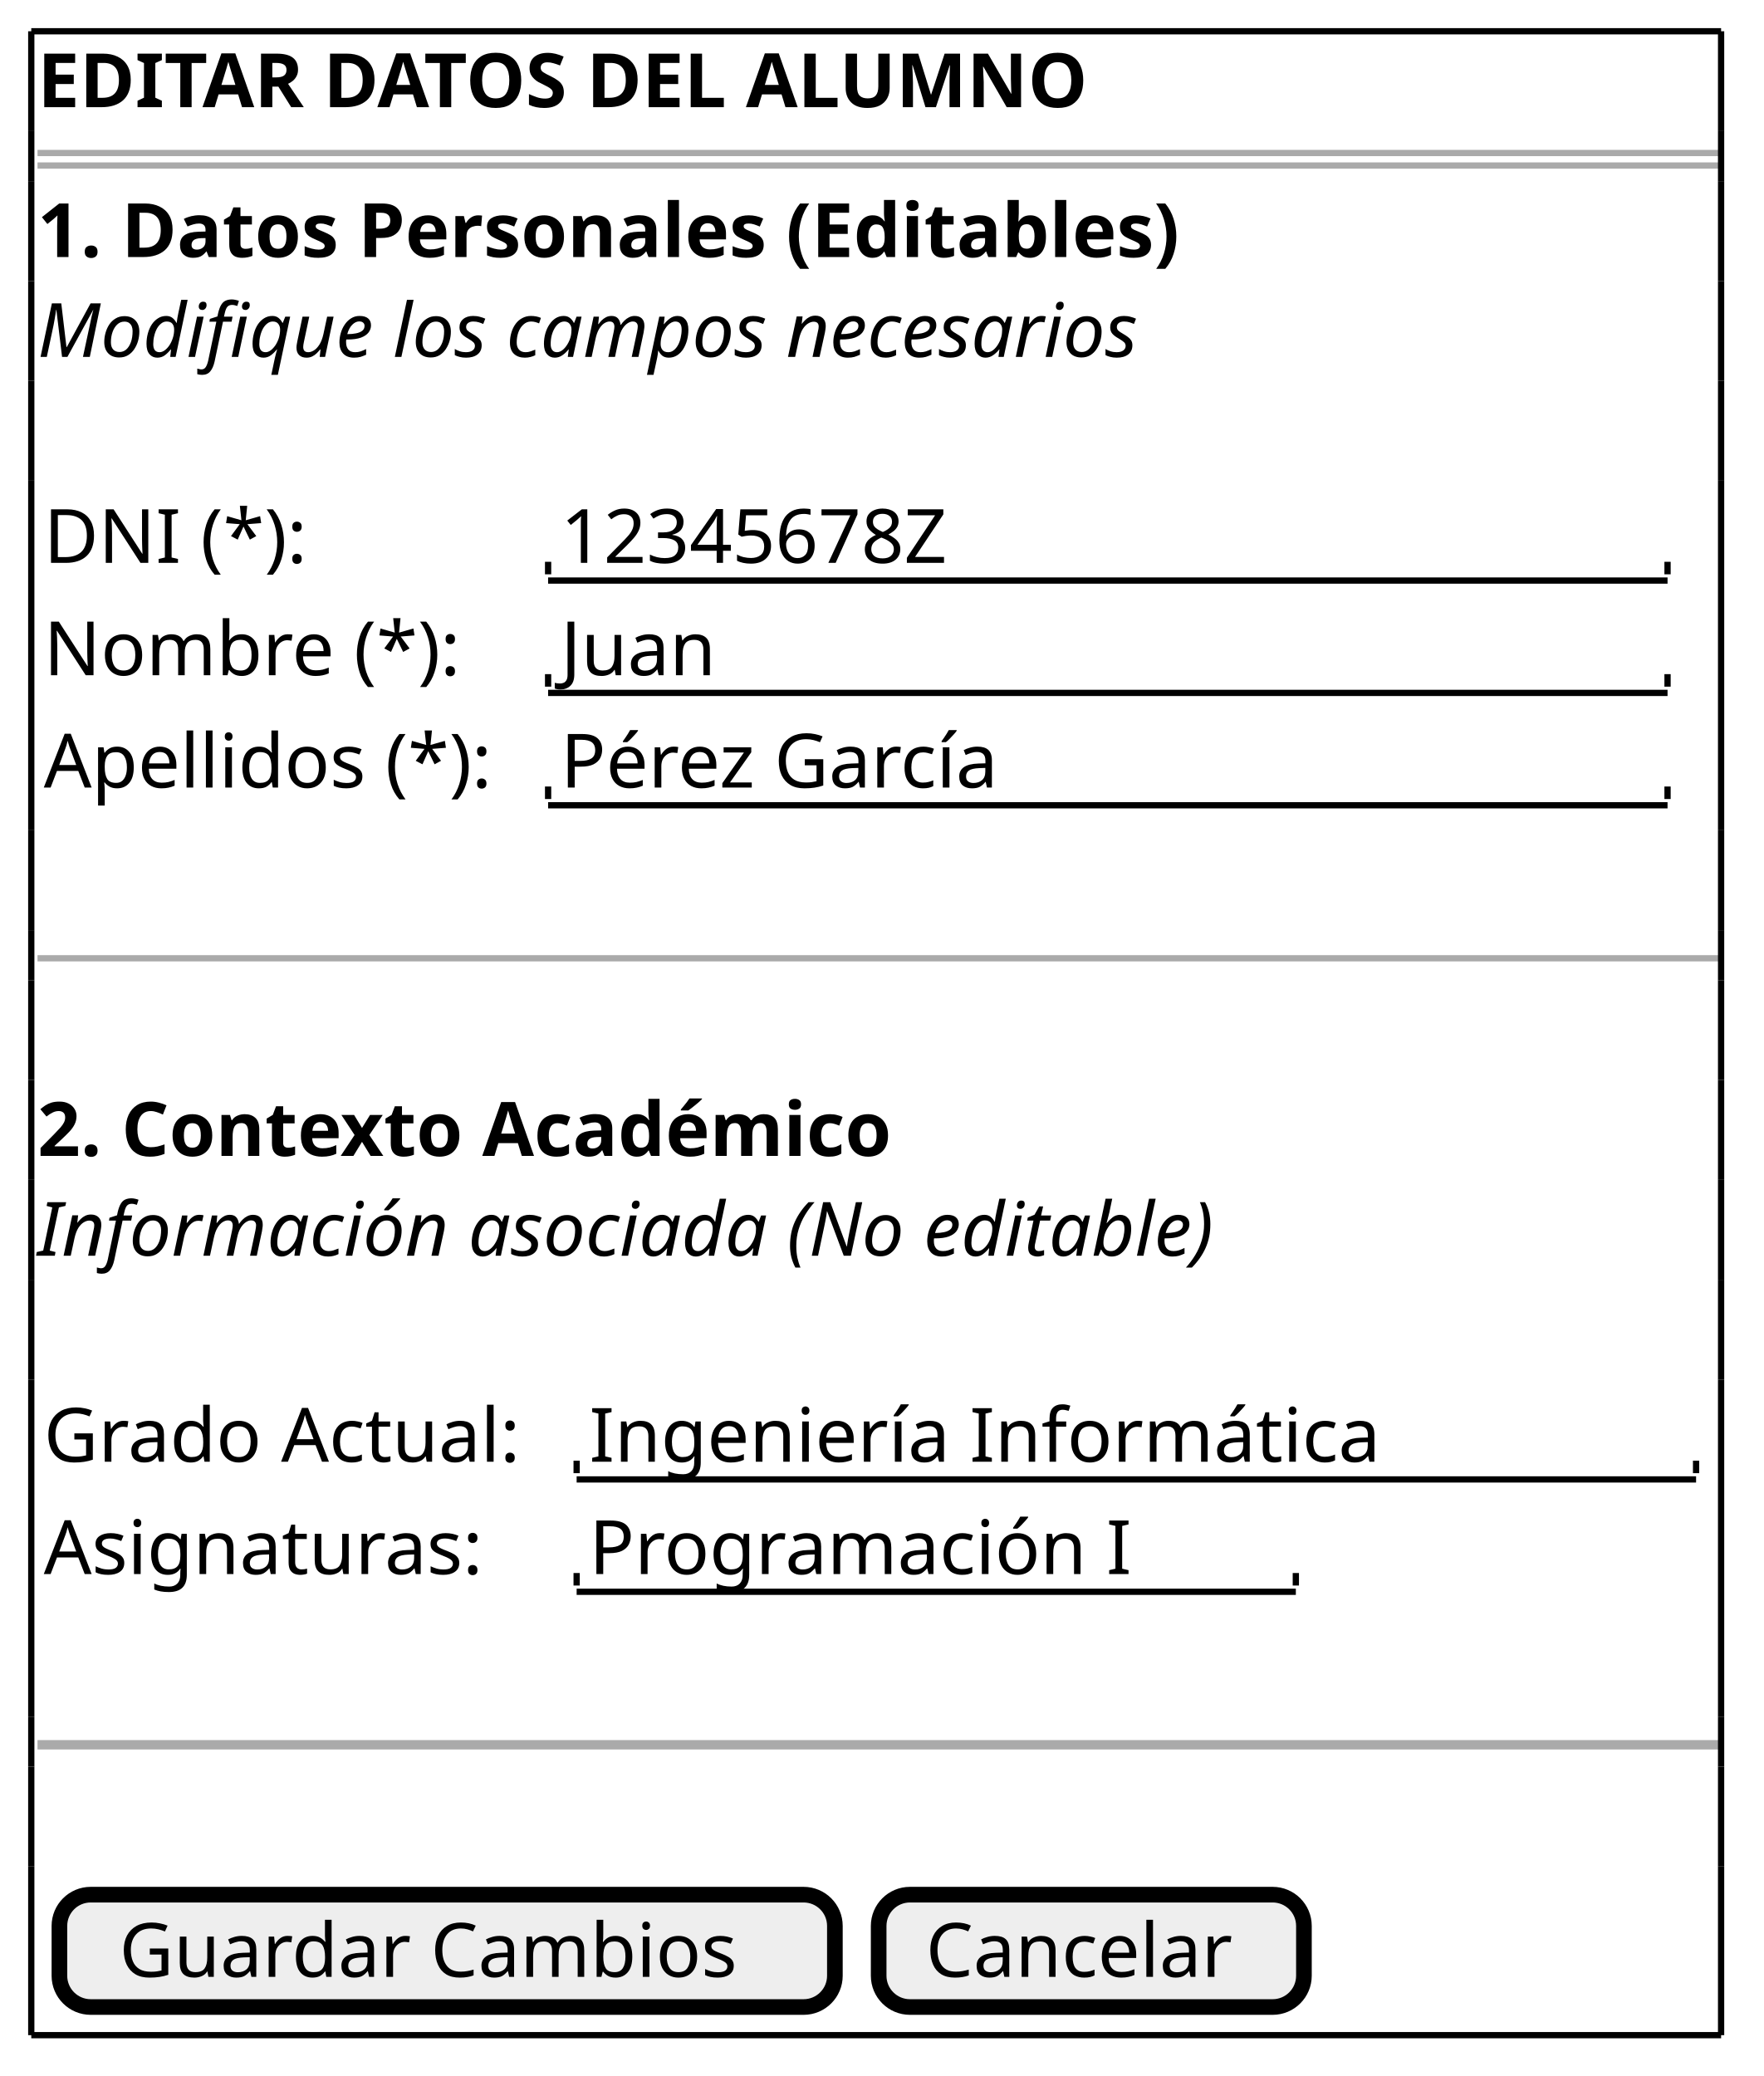
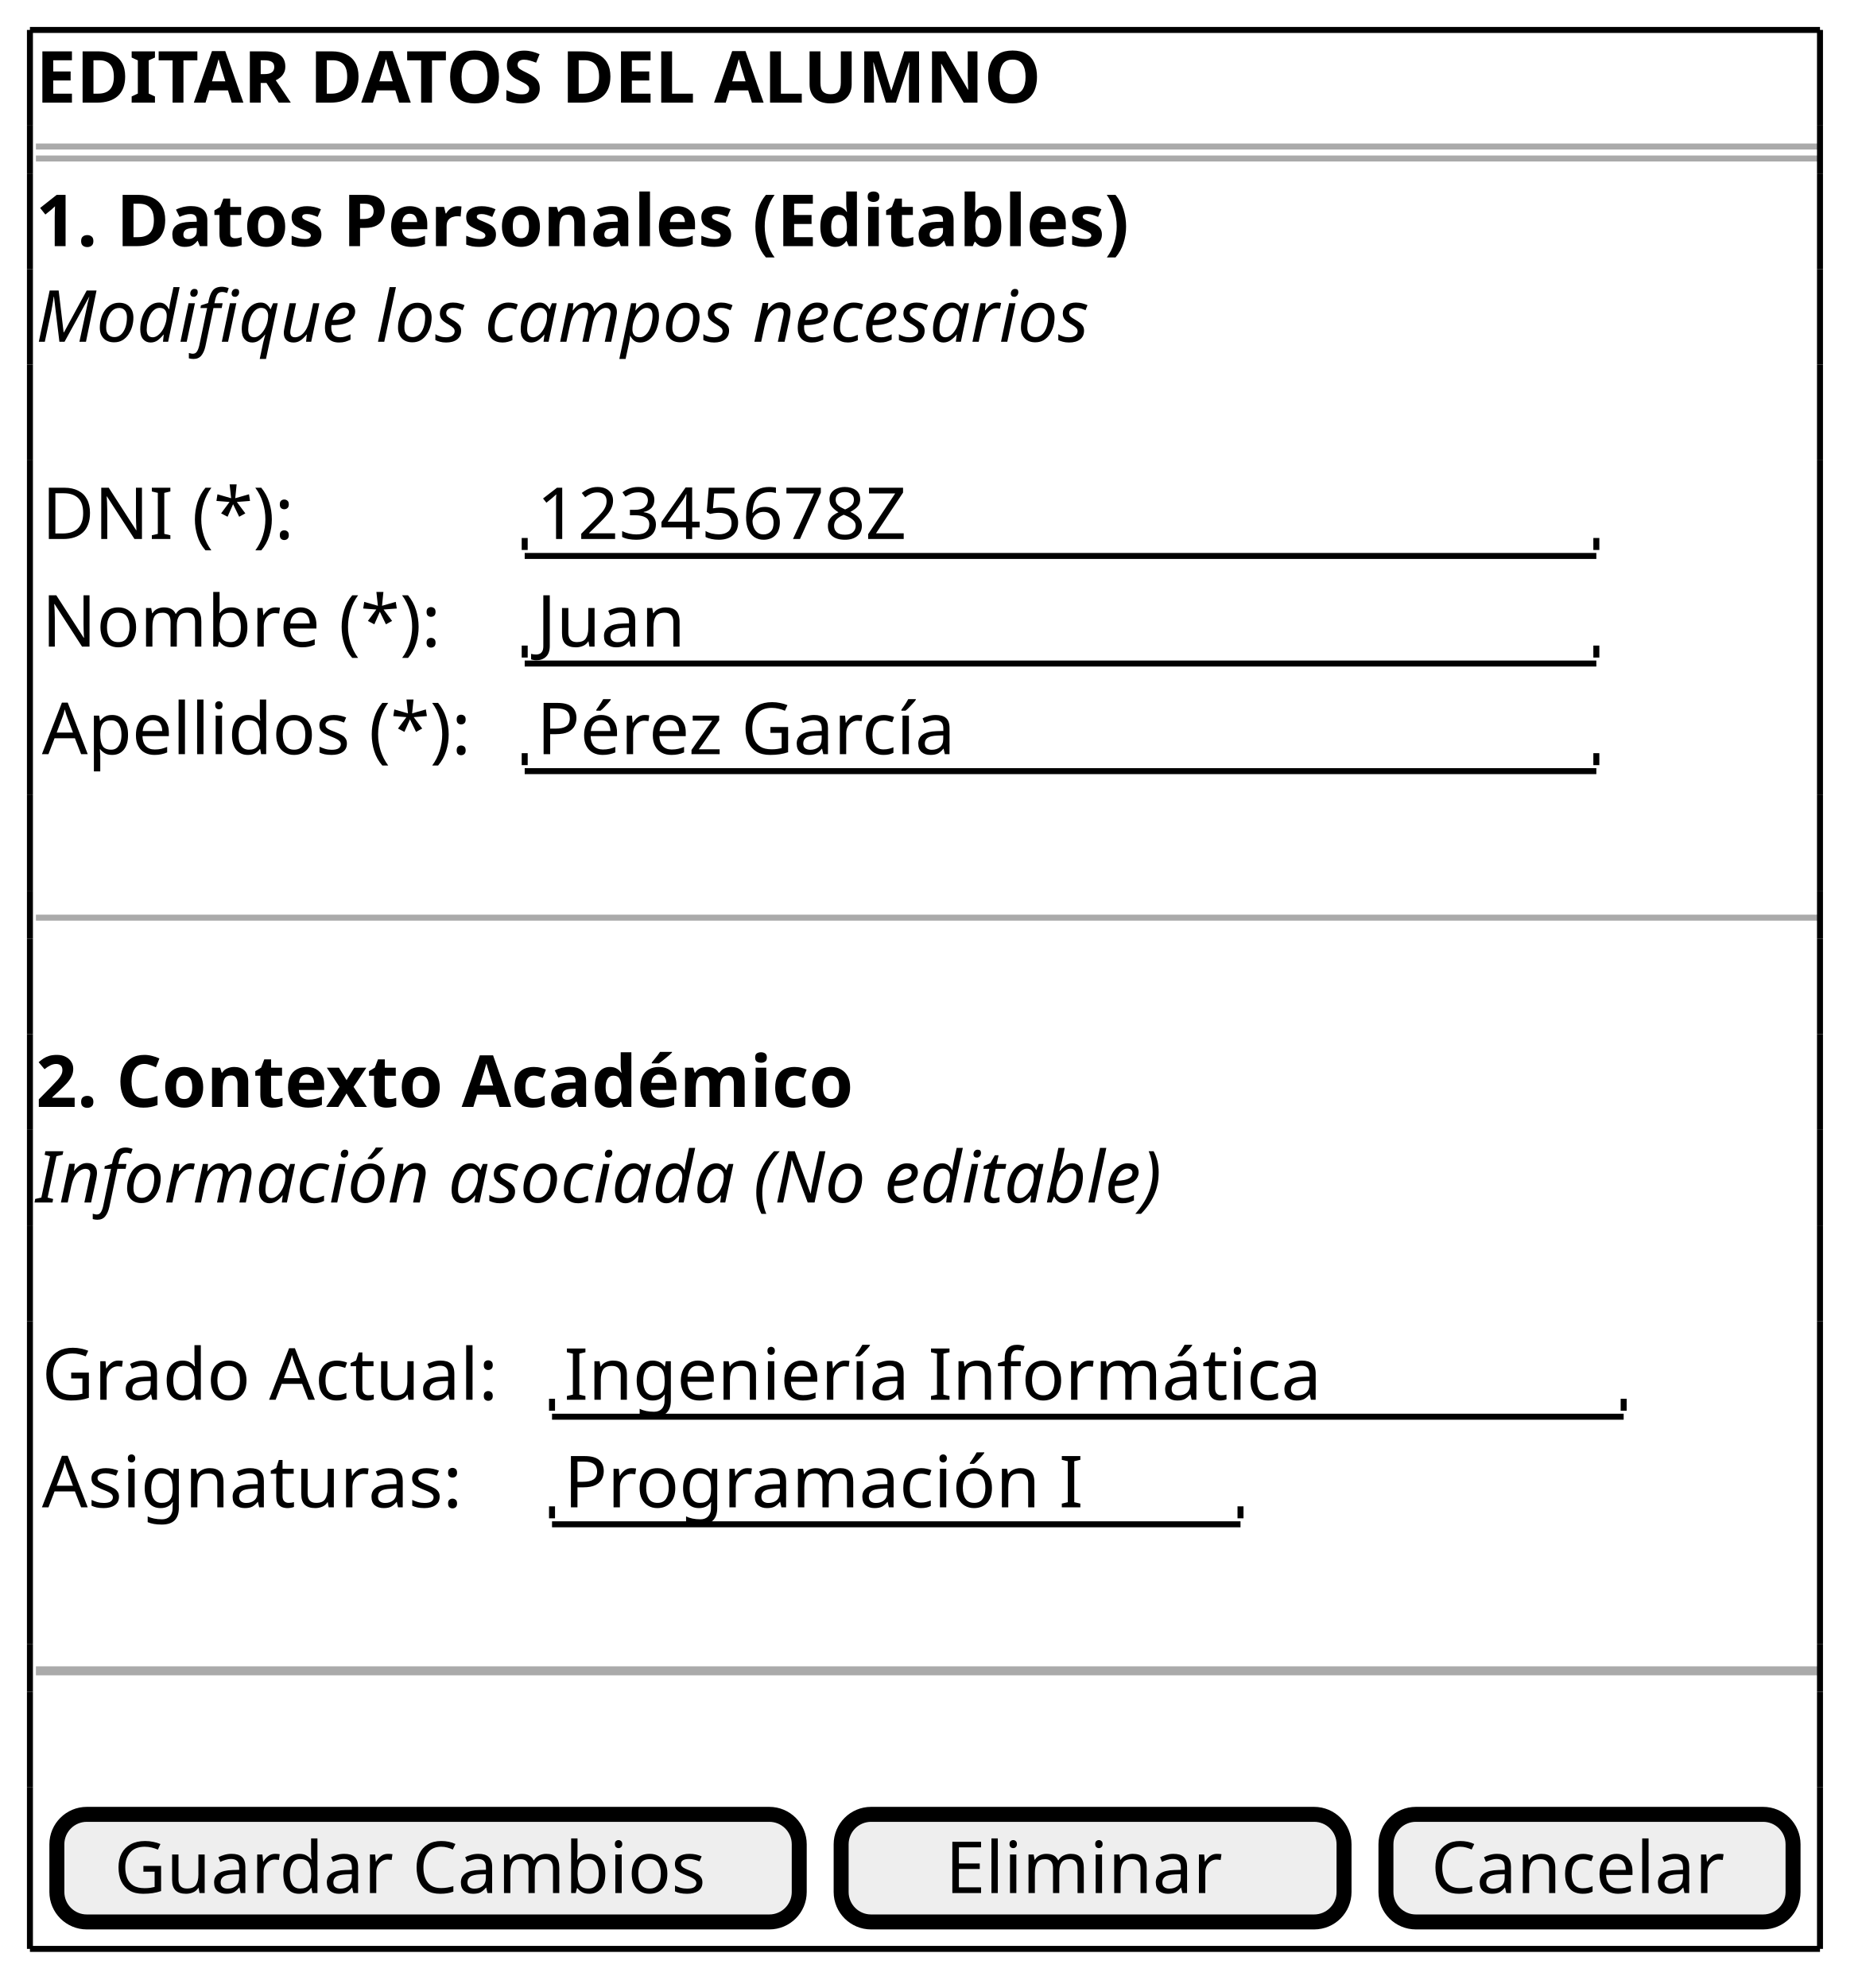
- <svg xmlns="http://www.w3.org/2000/svg" contentStyleType="text/css" data-diagram-type="SALT" height="332px" preserveAspectRatio="none" style="width:282px;height:332px;background:#FFFFFF;" version="1.1" viewBox="0 0 282 332" width="282px" zoomAndPan="magnify">
+ <svg xmlns="http://www.w3.org/2000/svg" contentStyleType="text/css" data-diagram-type="SALT" height="332px" preserveAspectRatio="none" style="width:311px;height:332px;background:#FFFFFF;" version="1.1" viewBox="0 0 311 332" width="311px" zoomAndPan="magnify">
  <defs />
  <g>
    <text fill="#000000" font-family="sans-serif" font-size="12" font-weight="bold" lengthAdjust="spacing" textLength="192.815" x="6" y="17.139">EDITAR DATOS DEL ALUMNO</text>
-     <line style="stroke:#AAAAAA;stroke-width:1;" x1="6" x2="275.207" y1="24.469" y2="24.469" />
-     <line style="stroke:#AAAAAA;stroke-width:1;" x1="6" x2="275.207" y1="26.469" y2="26.469" />
+     <line style="stroke:#AAAAAA;stroke-width:1;" x1="6" x2="304" y1="24.469" y2="24.469" />
+     <line style="stroke:#AAAAAA;stroke-width:1;" x1="6" x2="304" y1="26.469" y2="26.469" />
    <text fill="#000000" font-family="sans-serif" font-size="12" font-weight="bold" lengthAdjust="spacing" textLength="212.584" x="6" y="41.107">1. Datos Personales (Editables)</text>
    <text fill="#000000" font-family="sans-serif" font-size="12" font-style="italic" lengthAdjust="spacing" textLength="198.469" x="6" y="57.076">Modifique los campos necesarios</text>
    <text fill="#000000" font-family="sans-serif" font-size="12" lengthAdjust="spacing" textLength="44.977" x="7" y="90.014">DNI (*):</text>
    <text fill="#000000" font-family="sans-serif" font-size="12" lengthAdjust="spacing" textLength="69.299" x="89.643" y="90.014">12345678Z</text>
    <line style="stroke:#000000;stroke-width:1;" x1="87.643" x2="266.643" y1="92.844" y2="92.844" />
    <line style="stroke:#000000;stroke-width:1;" x1="87.643" x2="87.643" y1="89.844" y2="91.844" />
    <line style="stroke:#000000;stroke-width:1;" x1="266.643" x2="266.643" y1="89.844" y2="91.844" />
    <text fill="#000000" font-family="sans-serif" font-size="12" lengthAdjust="spacing" textLength="71.162" x="7" y="107.982">Nombre (*):</text>
    <text fill="#000000" font-family="sans-serif" font-size="12" lengthAdjust="spacing" textLength="26.104" x="89.643" y="107.982">Juan</text>
    <line style="stroke:#000000;stroke-width:1;" x1="87.643" x2="266.643" y1="110.812" y2="110.812" />
    <line style="stroke:#000000;stroke-width:1;" x1="87.643" x2="87.643" y1="107.812" y2="109.812" />
    <line style="stroke:#000000;stroke-width:1;" x1="266.643" x2="266.643" y1="107.812" y2="109.812" />
    <text fill="#000000" font-family="sans-serif" font-size="12" lengthAdjust="spacing" textLength="77.643" x="7" y="125.951">Apellidos (*):</text>
    <text fill="#000000" font-family="sans-serif" font-size="12" lengthAdjust="spacing" textLength="75.92" x="89.643" y="125.951">Pérez García</text>
    <line style="stroke:#000000;stroke-width:1;" x1="87.643" x2="266.643" y1="128.781" y2="128.781" />
    <line style="stroke:#000000;stroke-width:1;" x1="87.643" x2="87.643" y1="125.781" y2="127.781" />
    <line style="stroke:#000000;stroke-width:1;" x1="266.643" x2="266.643" y1="125.781" y2="127.781" />
-     <line style="stroke:#AAAAAA;stroke-width:1;" x1="6" x2="275.207" y1="153.25" y2="153.25" />
+     <line style="stroke:#AAAAAA;stroke-width:1;" x1="6" x2="304" y1="153.25" y2="153.25" />
    <text fill="#000000" font-family="sans-serif" font-size="12" font-weight="bold" lengthAdjust="spacing" textLength="155.654" x="6" y="184.857">2. Contexto Académico</text>
    <text fill="#000000" font-family="sans-serif" font-size="12" font-style="italic" lengthAdjust="spacing" textLength="210.621" x="6" y="200.826">Información asociada (No editable)</text>
    <text fill="#000000" font-family="sans-serif" font-size="12" lengthAdjust="spacing" textLength="82.207" x="7" y="233.764">Grado Actual:</text>
    <text fill="#000000" font-family="sans-serif" font-size="12" lengthAdjust="spacing" textLength="132.58" x="94.207" y="233.764">Ingeniería Informática</text>
    <line style="stroke:#000000;stroke-width:1;" x1="92.207" x2="271.207" y1="236.594" y2="236.594" />
    <line style="stroke:#000000;stroke-width:1;" x1="92.207" x2="92.207" y1="233.594" y2="235.594" />
    <line style="stroke:#000000;stroke-width:1;" x1="271.207" x2="271.207" y1="233.594" y2="235.594" />
    <text fill="#000000" font-family="sans-serif" font-size="12" lengthAdjust="spacing" textLength="75.264" x="7" y="251.732">Asignaturas:</text>
    <text fill="#000000" font-family="sans-serif" font-size="12" lengthAdjust="spacing" textLength="90.691" x="94.207" y="251.732">Programación I</text>
    <line style="stroke:#000000;stroke-width:1;" x1="92.207" x2="207.207" y1="254.562" y2="254.562" />
    <line style="stroke:#000000;stroke-width:1;" x1="92.207" x2="92.207" y1="251.562" y2="253.562" />
    <line style="stroke:#000000;stroke-width:1;" x1="207.207" x2="207.207" y1="251.562" y2="253.562" />
-     <line style="stroke:#AAAAAA;stroke-width:1.5;" x1="6" x2="275.207" y1="279.031" y2="279.031" />
+     <line style="stroke:#AAAAAA;stroke-width:1.5;" x1="6" x2="304" y1="279.031" y2="279.031" />
    <rect fill="#EEEEEE" height="17.969" rx="5" ry="5" style="stroke:#000000;stroke-width:2.5;" width="124" x="9.5" y="303" />
    <text fill="#000000" font-family="sans-serif" font-size="12" lengthAdjust="spacing" textLength="104.877" x="19.061" y="316.139">Guardar Cambios</text>
-     <rect fill="#EEEEEE" height="17.969" rx="5" ry="5" style="stroke:#000000;stroke-width:2.5;" width="68" x="140.5" y="303" />
-     <text fill="#000000" font-family="sans-serif" font-size="12" lengthAdjust="spacing" textLength="52.94" x="148.03" y="316.139">Cancelar</text>
-     <line style="stroke:#000000;stroke-width:1;" x1="5" x2="275.207" y1="5" y2="5" />
-     <line style="stroke:#000000;stroke-width:1;" x1="5" x2="275.207" y1="325.469" y2="325.469" />
+     <rect fill="#EEEEEE" height="17.969" rx="5" ry="5" style="stroke:#000000;stroke-width:2.5;" width="84" x="140.5" y="303" />
+     <text fill="#000000" font-family="sans-serif" font-size="12" lengthAdjust="spacing" textLength="49.166" x="157.917" y="316.139">Eliminar</text>
+     <rect fill="#EEEEEE" height="17.969" rx="5" ry="5" style="stroke:#000000;stroke-width:2.5;" width="68" x="231.5" y="303" />
+     <text fill="#000000" font-family="sans-serif" font-size="12" lengthAdjust="spacing" textLength="52.94" x="239.03" y="316.139">Cancelar</text>
+     <line style="stroke:#000000;stroke-width:1;" x1="5" x2="304" y1="5" y2="5" />
+     <line style="stroke:#000000;stroke-width:1;" x1="5" x2="304" y1="325.469" y2="325.469" />
    <line style="stroke:#000000;stroke-width:1;" x1="5" x2="5" y1="5" y2="20.969" />
-     <line style="stroke:#000000;stroke-width:1;" x1="275.207" x2="275.207" y1="5" y2="20.969" />
+     <line style="stroke:#000000;stroke-width:1;" x1="304" x2="304" y1="5" y2="20.969" />
    <line style="stroke:#000000;stroke-width:1;" x1="5" x2="5" y1="282.531" y2="298.5" />
-     <line style="stroke:#000000;stroke-width:1;" x1="275.207" x2="275.207" y1="282.531" y2="298.5" />
+     <line style="stroke:#000000;stroke-width:1;" x1="304" x2="304" y1="282.531" y2="298.5" />
    <line style="stroke:#000000;stroke-width:1;" x1="5" x2="5" y1="204.656" y2="220.625" />
-     <line style="stroke:#000000;stroke-width:1;" x1="275.207" x2="275.207" y1="204.656" y2="220.625" />
+     <line style="stroke:#000000;stroke-width:1;" x1="304" x2="304" y1="204.656" y2="220.625" />
    <line style="stroke:#000000;stroke-width:1;" x1="5" x2="5" y1="148.75" y2="156.75" />
-     <line style="stroke:#000000;stroke-width:1;" x1="275.207" x2="275.207" y1="148.75" y2="156.75" />
+     <line style="stroke:#000000;stroke-width:1;" x1="304" x2="304" y1="148.75" y2="156.75" />
    <line style="stroke:#000000;stroke-width:1;" x1="5" x2="5" y1="44.938" y2="60.906" />
-     <line style="stroke:#000000;stroke-width:1;" x1="275.207" x2="275.207" y1="44.938" y2="60.906" />
+     <line style="stroke:#000000;stroke-width:1;" x1="304" x2="304" y1="44.938" y2="60.906" />
    <line style="stroke:#000000;stroke-width:1;" x1="5" x2="5" y1="274.531" y2="282.531" />
-     <line style="stroke:#000000;stroke-width:1;" x1="275.207" x2="275.207" y1="274.531" y2="282.531" />
+     <line style="stroke:#000000;stroke-width:1;" x1="304" x2="304" y1="274.531" y2="282.531" />
    <line style="stroke:#000000;stroke-width:1;" x1="5" x2="5" y1="188.688" y2="204.656" />
-     <line style="stroke:#000000;stroke-width:1;" x1="275.207" x2="275.207" y1="188.688" y2="204.656" />
+     <line style="stroke:#000000;stroke-width:1;" x1="304" x2="304" y1="188.688" y2="204.656" />
    <line style="stroke:#000000;stroke-width:1;" x1="5" x2="5" y1="132.781" y2="148.75" />
-     <line style="stroke:#000000;stroke-width:1;" x1="275.207" x2="275.207" y1="132.781" y2="148.75" />
+     <line style="stroke:#000000;stroke-width:1;" x1="304" x2="304" y1="132.781" y2="148.75" />
    <line style="stroke:#000000;stroke-width:1;" x1="5" x2="5" y1="28.969" y2="44.938" />
-     <line style="stroke:#000000;stroke-width:1;" x1="275.207" x2="275.207" y1="28.969" y2="44.938" />
+     <line style="stroke:#000000;stroke-width:1;" x1="304" x2="304" y1="28.969" y2="44.938" />
    <line style="stroke:#000000;stroke-width:1;" x1="5" x2="5" y1="258.562" y2="274.531" />
-     <line style="stroke:#000000;stroke-width:1;" x1="275.207" x2="275.207" y1="258.562" y2="274.531" />
+     <line style="stroke:#000000;stroke-width:1;" x1="304" x2="304" y1="258.562" y2="274.531" />
    <line style="stroke:#000000;stroke-width:1;" x1="5" x2="5" y1="172.719" y2="188.688" />
-     <line style="stroke:#000000;stroke-width:1;" x1="275.207" x2="275.207" y1="172.719" y2="188.688" />
+     <line style="stroke:#000000;stroke-width:1;" x1="304" x2="304" y1="172.719" y2="188.688" />
    <line style="stroke:#000000;stroke-width:1;" x1="5" x2="5" y1="76.875" y2="132.781" />
-     <line style="stroke:#000000;stroke-width:1;" x1="275.207" x2="275.207" y1="76.875" y2="132.781" />
+     <line style="stroke:#000000;stroke-width:1;" x1="304" x2="304" y1="76.875" y2="132.781" />
    <line style="stroke:#000000;stroke-width:1;" x1="5" x2="5" y1="20.969" y2="28.969" />
-     <line style="stroke:#000000;stroke-width:1;" x1="275.207" x2="275.207" y1="20.969" y2="28.969" />
+     <line style="stroke:#000000;stroke-width:1;" x1="304" x2="304" y1="20.969" y2="28.969" />
    <line style="stroke:#000000;stroke-width:1;" x1="5" x2="5" y1="298.5" y2="325.469" />
-     <line style="stroke:#000000;stroke-width:1;" x1="275.207" x2="275.207" y1="298.5" y2="325.469" />
+     <line style="stroke:#000000;stroke-width:1;" x1="304" x2="304" y1="298.5" y2="325.469" />
    <line style="stroke:#000000;stroke-width:1;" x1="5" x2="5" y1="220.625" y2="258.562" />
-     <line style="stroke:#000000;stroke-width:1;" x1="275.207" x2="275.207" y1="220.625" y2="258.562" />
+     <line style="stroke:#000000;stroke-width:1;" x1="304" x2="304" y1="220.625" y2="258.562" />
    <line style="stroke:#000000;stroke-width:1;" x1="5" x2="5" y1="156.75" y2="172.719" />
-     <line style="stroke:#000000;stroke-width:1;" x1="275.207" x2="275.207" y1="156.75" y2="172.719" />
+     <line style="stroke:#000000;stroke-width:1;" x1="304" x2="304" y1="156.75" y2="172.719" />
    <line style="stroke:#000000;stroke-width:1;" x1="5" x2="5" y1="60.906" y2="76.875" />
-     <line style="stroke:#000000;stroke-width:1;" x1="275.207" x2="275.207" y1="60.906" y2="76.875" />
+     <line style="stroke:#000000;stroke-width:1;" x1="304" x2="304" y1="60.906" y2="76.875" />
  </g>
</svg>
